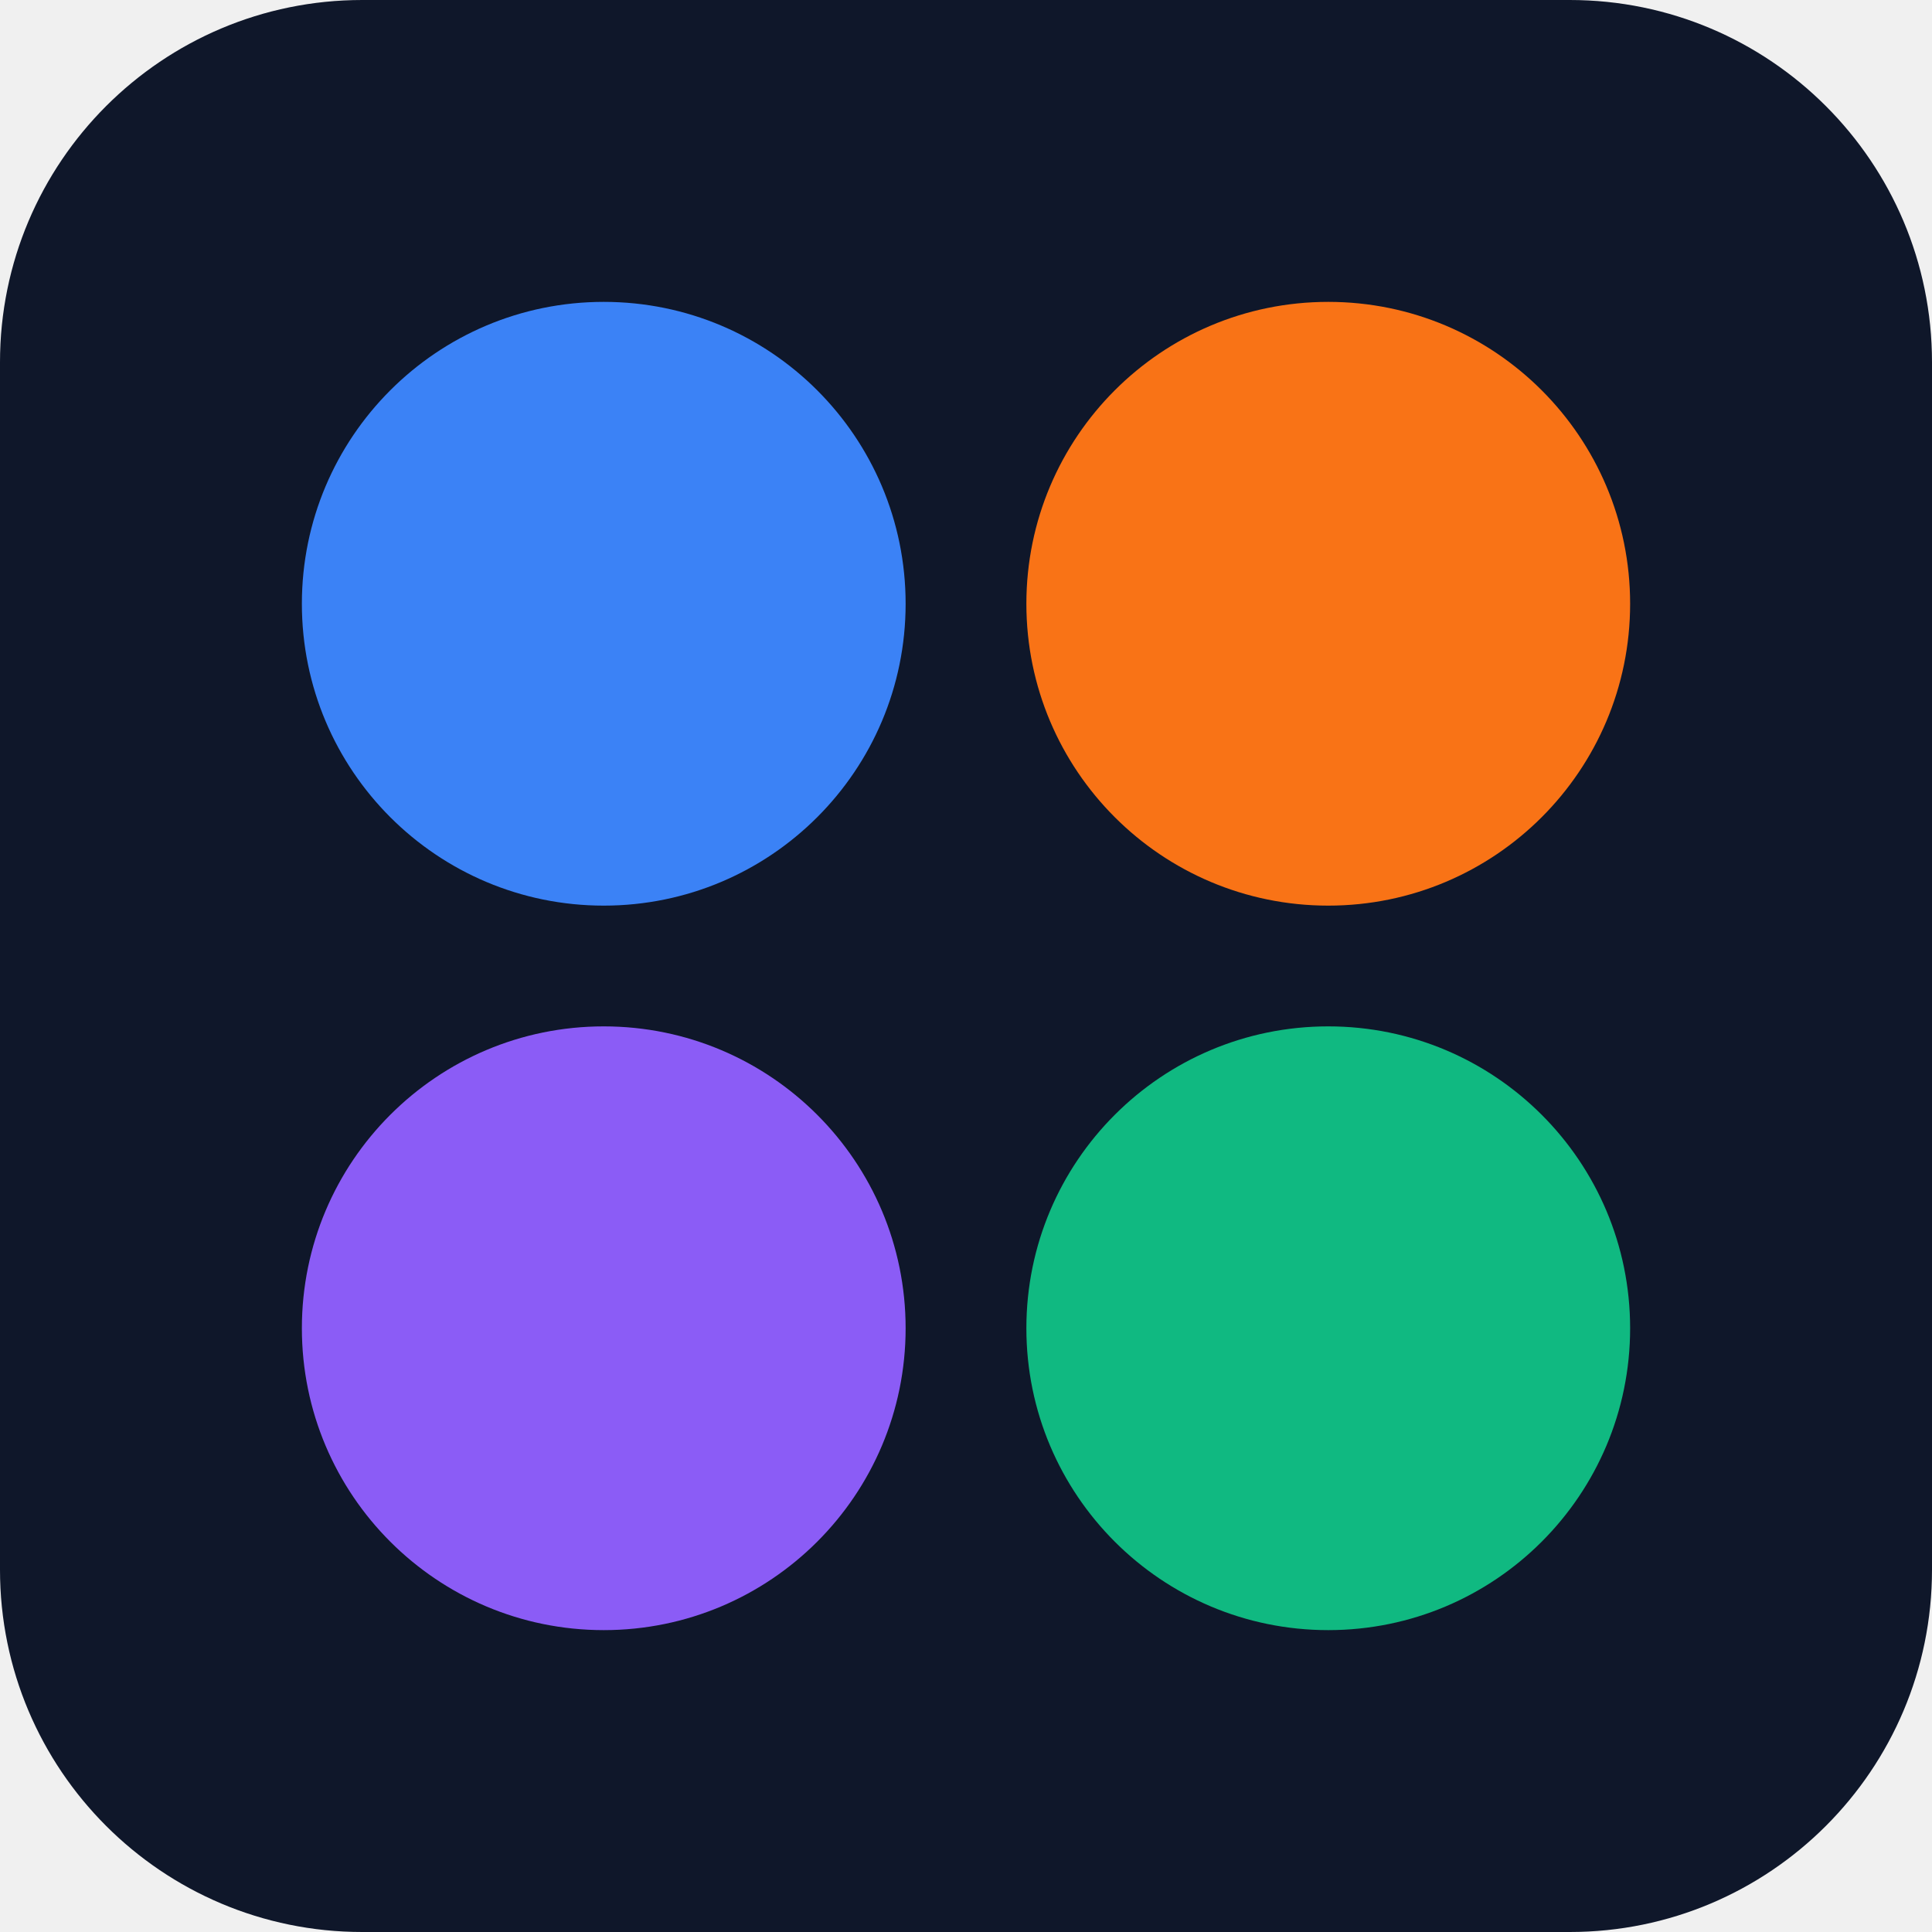
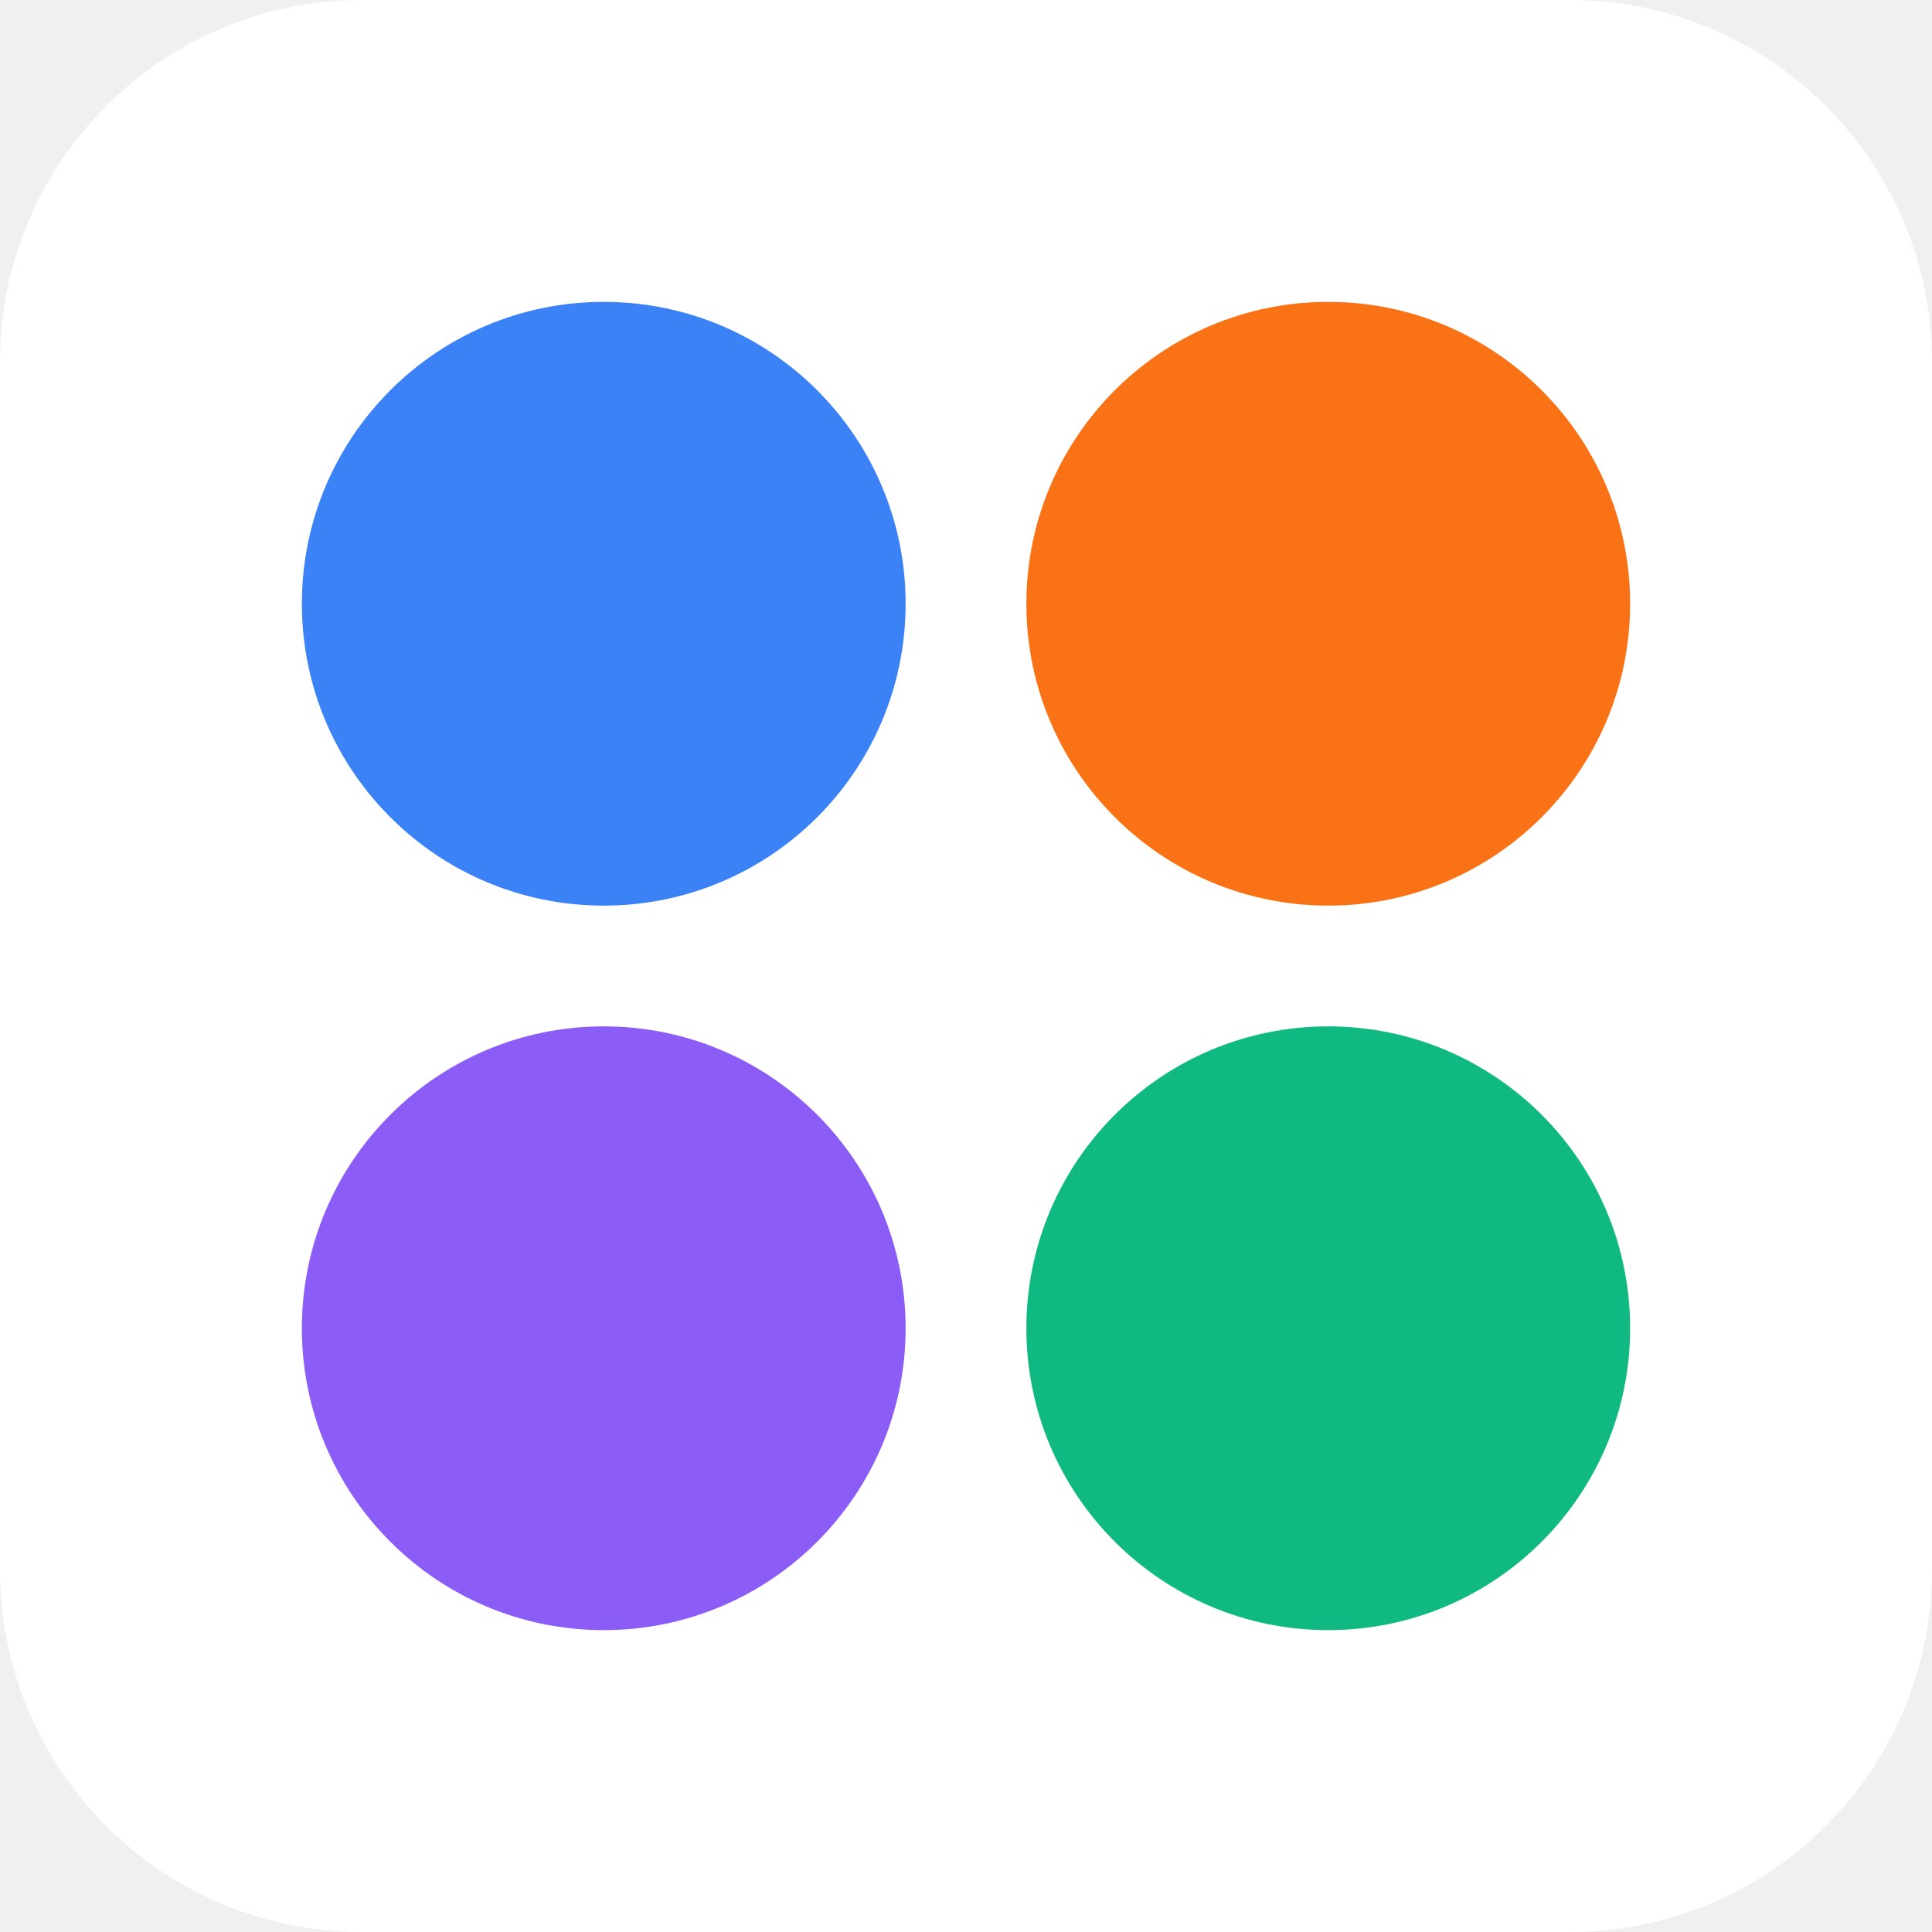
<svg xmlns="http://www.w3.org/2000/svg" viewBox="0 0 512 512">
-   <rect width="512" height="512" rx="96" fill="#0f172a" />
+   <rect width="512" height="512" rx="96" fill="#ffffff" />
  <circle cx="160" cy="160" r="80" fill="#3b82f6" />
  <circle cx="352" cy="160" r="80" fill="#f97316" />
  <circle cx="160" cy="352" r="80" fill="#8b5cf6" />
  <circle cx="352" cy="352" r="80" fill="#10b981" />
</svg>
